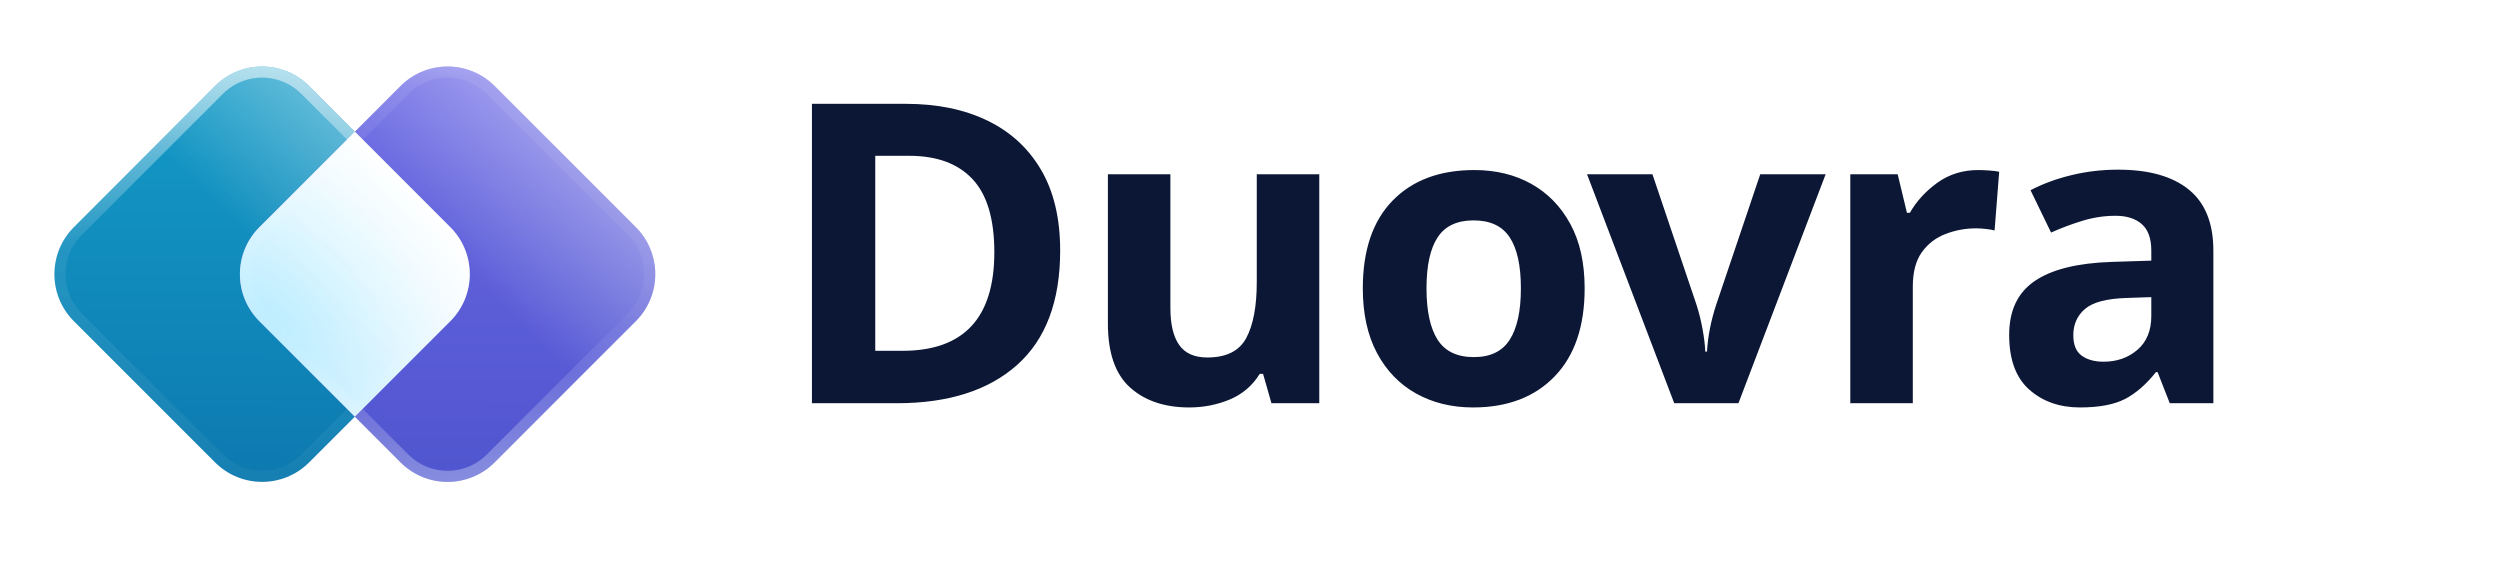
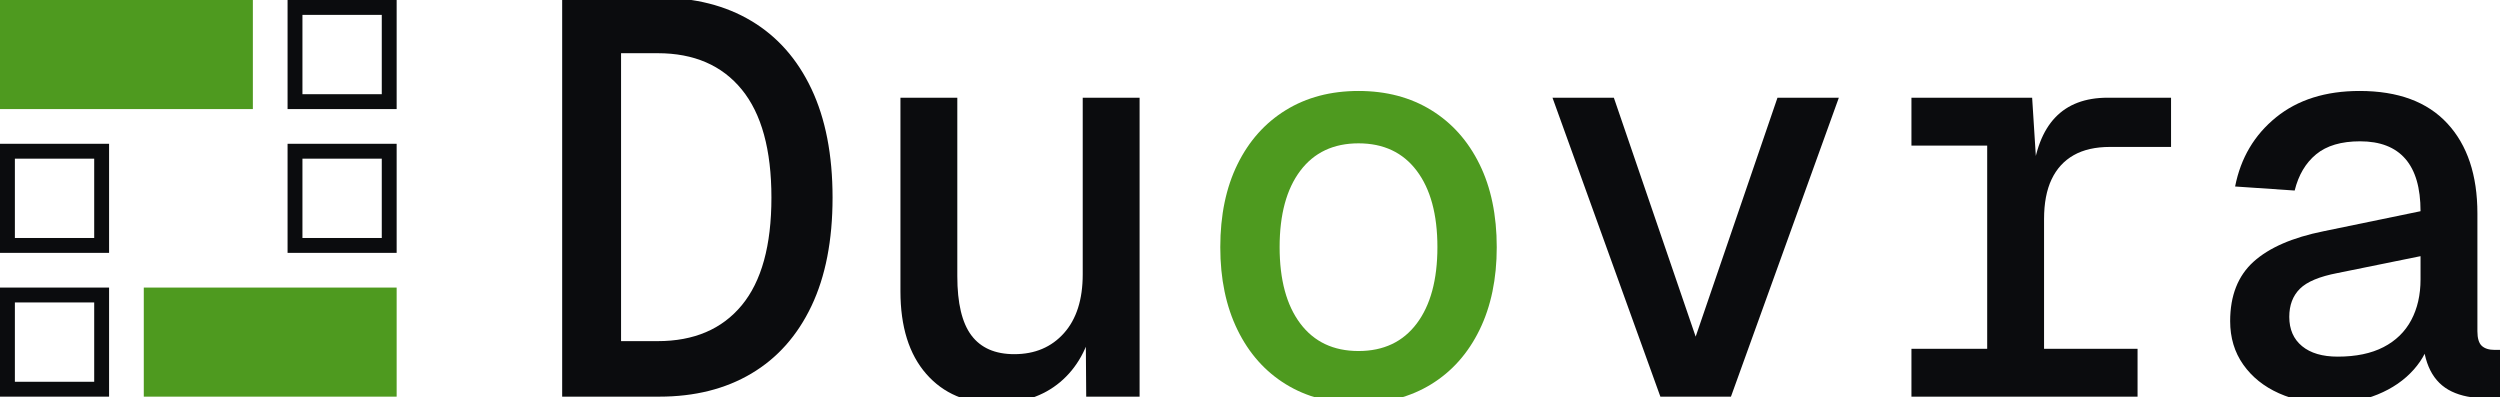
- <svg xmlns="http://www.w3.org/2000/svg" viewBox="40 60 620 140">
-   <g transform="translate(0 0) scale(0.25)">
-     <defs>
-       <linearGradient id="dv-a" gradientUnits="userSpaceOnUse" x1="190" y1="280" x2="650" y2="745">
-         <stop offset="0" stop-color="#16A6CF" />
-         <stop offset="1" stop-color="#0B6FA8" />
-       </linearGradient>
-       <linearGradient id="dv-b" gradientUnits="userSpaceOnUse" x1="375" y1="280" x2="835" y2="745">
-         <stop offset="0" stop-color="#6C66EA" />
-         <stop offset="1" stop-color="#3B44C4" />
-       </linearGradient>
-       <linearGradient id="dv-c" x1="0" y1="0" x2="0" y2="1">
-         <stop offset="0" stop-color="#FFFFFF" />
-         <stop offset="1" stop-color="#CFE9FF" />
-       </linearGradient>
-       <linearGradient id="dv-hi" x1="0" y1="0" x2="0" y2="1">
-         <stop offset="0" stop-color="#FFFFFF" stop-opacity="0.55" />
-         <stop offset="0.45" stop-color="#FFFFFF" stop-opacity="0" />
-       </linearGradient>
-       <linearGradient id="dv-rim" gradientUnits="userSpaceOnUse" x1="250" y1="300" x2="780" y2="730">
-         <stop offset="0" stop-color="#FFFFFF" stop-opacity="0.75" />
-         <stop offset="0.32" stop-color="#FFFFFF" stop-opacity="0.08" />
-         <stop offset="0.7" stop-color="#FFFFFF" stop-opacity="0.04" />
-         <stop offset="1" stop-color="#E6F4FF" stop-opacity="0.5" />
-       </linearGradient>
-       <radialGradient id="dv-caustic" gradientUnits="userSpaceOnUse" cx="512" cy="700" r="230">
-         <stop offset="0" stop-color="#7FE3FF" stop-opacity="0.45" />
-         <stop offset="1" stop-color="#9BF3FF" stop-opacity="0" />
-       </radialGradient>
-       <clipPath id="dv-clip-a">
-         <rect x="255" y="347" width="330" height="330" rx="66" transform="rotate(45 420 512)" />
-       </clipPath>
-       <clipPath id="dv-clip-b">
-         <rect x="439" y="347" width="330" height="330" rx="66" transform="rotate(45 604 512)" />
-       </clipPath>
-     </defs>
-     <g fill="url(#dv-a)">
-       <rect x="255" y="347" width="330" height="330" rx="66" transform="rotate(45 420 512)" />
-     </g>
-     <g fill="url(#dv-b)" opacity="0.94">
-       <rect x="439" y="347" width="330" height="330" rx="66" transform="rotate(45 604 512)" />
-     </g>
-     <g fill="url(#dv-c)" clip-path="url(#dv-clip-b)">
-       <rect x="255" y="347" width="330" height="330" rx="66" transform="rotate(45 420 512)" />
-     </g>
-     <g fill="url(#dv-caustic)" clip-path="url(#dv-clip-a)">
-       <rect x="439" y="347" width="330" height="330" rx="66" transform="rotate(45 604 512)" />
-     </g>
-     <g fill="url(#dv-hi)" opacity="0.6">
-       <rect x="255" y="347" width="330" height="330" rx="66" transform="rotate(45 420 512)" />
-       <rect x="439" y="347" width="330" height="330" rx="66" transform="rotate(45 604 512)" />
-     </g>
-     <g fill="none" stroke="url(#dv-rim)" stroke-width="22" clip-path="url(#dv-clip-a)">
-       <rect x="255" y="347" width="330" height="330" rx="66" transform="rotate(45 420 512)" />
-     </g>
-     <g fill="none" stroke="url(#dv-rim)" stroke-width="22" clip-path="url(#dv-clip-b)">
-       <rect x="439" y="347" width="330" height="330" rx="66" transform="rotate(45 604 512)" />
-     </g>
+ <svg xmlns="http://www.w3.org/2000/svg" width="756.34" height="120" viewBox="0 0 756.34 120">
+   <svg x="0" y="0" width="120" height="120" viewBox="28 28 200 200" overflow="visible">
+     <rect x="28" y="28" width="127.5" height="55" fill="#4E9A1F" />
+     <path fill="#0B0C0E" fill-rule="evenodd" d="M173 28H228V83H173Z M180.5 35.5V75.5H220.5V35.5Z" />
+     <path fill="#0B0C0E" fill-rule="evenodd" d="M28 100.5H83V155.5H28Z M35.5 108V148H75.5V108Z" />
+     <path fill="#0B0C0E" fill-rule="evenodd" d="M173 100.5H228V155.5H173Z M180.5 108V148H220.5V108Z" />
+     <path fill="#0B0C0E" fill-rule="evenodd" d="M28 173H83V228H28Z M35.5 180.5V220.5H75.5V180.5Z" />
+     <rect x="100.5" y="173" width="127.5" height="55" fill="#4E9A1F" />
+   </svg>
+   <g transform="translate(156 120) scale(0.17)">
+     <path fill="#0B0C0E" transform="translate(0 0)" d="M82.8 0V-710H255.6Q350.2 -710 419.5 -668.6Q488.8 -627.2 526.4 -547.7Q564 -468.2 564 -354.2Q564 -240.2 526.4 -161.2Q488.8 -82.2 419.5 -41.1Q350.2 0 255.6 0ZM187.6 -98.8H252.8Q349.6 -98.8 402.4 -162.6Q455.2 -226.4 455.2 -354.2Q455.2 -482 402.4 -546.6Q349.6 -611.2 252.8 -611.2H187.6Z" />
+     <path fill="#0B0C0E" transform="translate(600 0)" d="M254.4 12Q176.6 12 130.7 -40.5Q84.8 -93 84.8 -187.6V-532H186V-214.4Q186 -142.4 211.1 -109Q236.2 -75.6 287.4 -75.6Q342.4 -75.6 375.8 -113Q409.2 -150.4 409.2 -217.6V-532H510.4V0H415.4L414.4 -138.8L428.4 -132.8Q414 -63.6 368.9 -25.8Q323.8 12 254.4 12Z" />
+     <path fill="#4E9A1F" transform="translate(1200 0)" d="M300 12Q226 12 170.6 -22.1Q115.2 -56.2 84.6 -118.9Q54 -181.6 54 -265.9Q54 -351.2 84.6 -413.5Q115.2 -475.8 170.6 -509.9Q226 -544 300 -544Q374 -544 429.4 -509.9Q484.8 -475.8 515.4 -413.5Q546 -351.3 546 -265.9Q546 -181.6 515.4 -118.9Q484.8 -56.2 429.4 -22.1Q374 12 300 12ZM300 -81.2Q366.8 -81.2 403.6 -130.1Q440.4 -179 440.4 -266.1Q440.4 -353.2 403.6 -402Q366.8 -450.8 300 -450.8Q233.2 -450.8 196.4 -402Q159.6 -353.2 159.6 -266.1Q159.6 -179 196.4 -130.1Q233.2 -81.2 300 -81.2Z" />
+     <path fill="#0B0C0E" transform="translate(1800 0)" d="M237.2 0 45.2 -532H154.4L300 -106.8L445.6 -532H554.8L362.8 0Z" />
+     <path fill="#0B0C0E" transform="translate(2400 0)" d="M84 0V-85.2H265.4L218.8 -39.4V-493.4L265.4 -446.8H84V-532H298.8L308.2 -383.6L299 -390.8Q306.4 -461.6 339.9 -496.8Q373.4 -532 433.2 -532H546V-444.4H437.2Q398.6 -444.4 372.7 -429.7Q346.8 -415 333.4 -386.7Q320 -358.4 320 -316V-39.4L274.2 -85.2H486.4V0Z" />
+     <path fill="#0B0C0E" transform="translate(3000 0)" d="M228 12Q178.2 12 138 -6Q97.8 -24 74.5 -57Q51.2 -90 51.2 -134.4Q51.2 -202.4 92.7 -240Q134.2 -277.6 217.6 -294.4L390 -330Q390 -392.2 362.9 -423.3Q335.8 -454.4 282.4 -454.4Q232.2 -454.4 204.2 -431.3Q176.2 -408.2 166 -366.8L60 -374Q75 -450.2 132.9 -497.1Q190.8 -544 281.6 -544Q384.2 -544 437.7 -486.2Q491.2 -428.4 491.2 -326V-116.4Q491.2 -97.6 499 -90.4Q506.8 -83.2 522 -83.2H552V0Q546 1 532.7 1.9Q519.4 2.8 506.4 2.8Q470.4 2.8 445.4 -9.2Q420.4 -21.2 407.5 -46.6Q394.6 -72 393.4 -110.8H409Q402.8 -76 377.7 -47.9Q352.6 -19.8 313.7 -3.9Q274.8 12 228 12ZM242.6 -71.2Q291.2 -71.2 324 -88.1Q356.8 -105 373.4 -136.1Q390 -167.2 390 -208.8V-250L242.4 -220Q194.2 -210.8 175.3 -192Q156.4 -173.2 156.4 -142Q156.4 -108.6 179.1 -89.9Q201.8 -71.2 242.6 -71.2Z" />
  </g>
-   <text x="232" y="160" font-family="Geist, 'Segoe UI', sans-serif" font-size="104" font-weight="600" letter-spacing="-2" fill="#0B1735">Duovra</text>
</svg>
